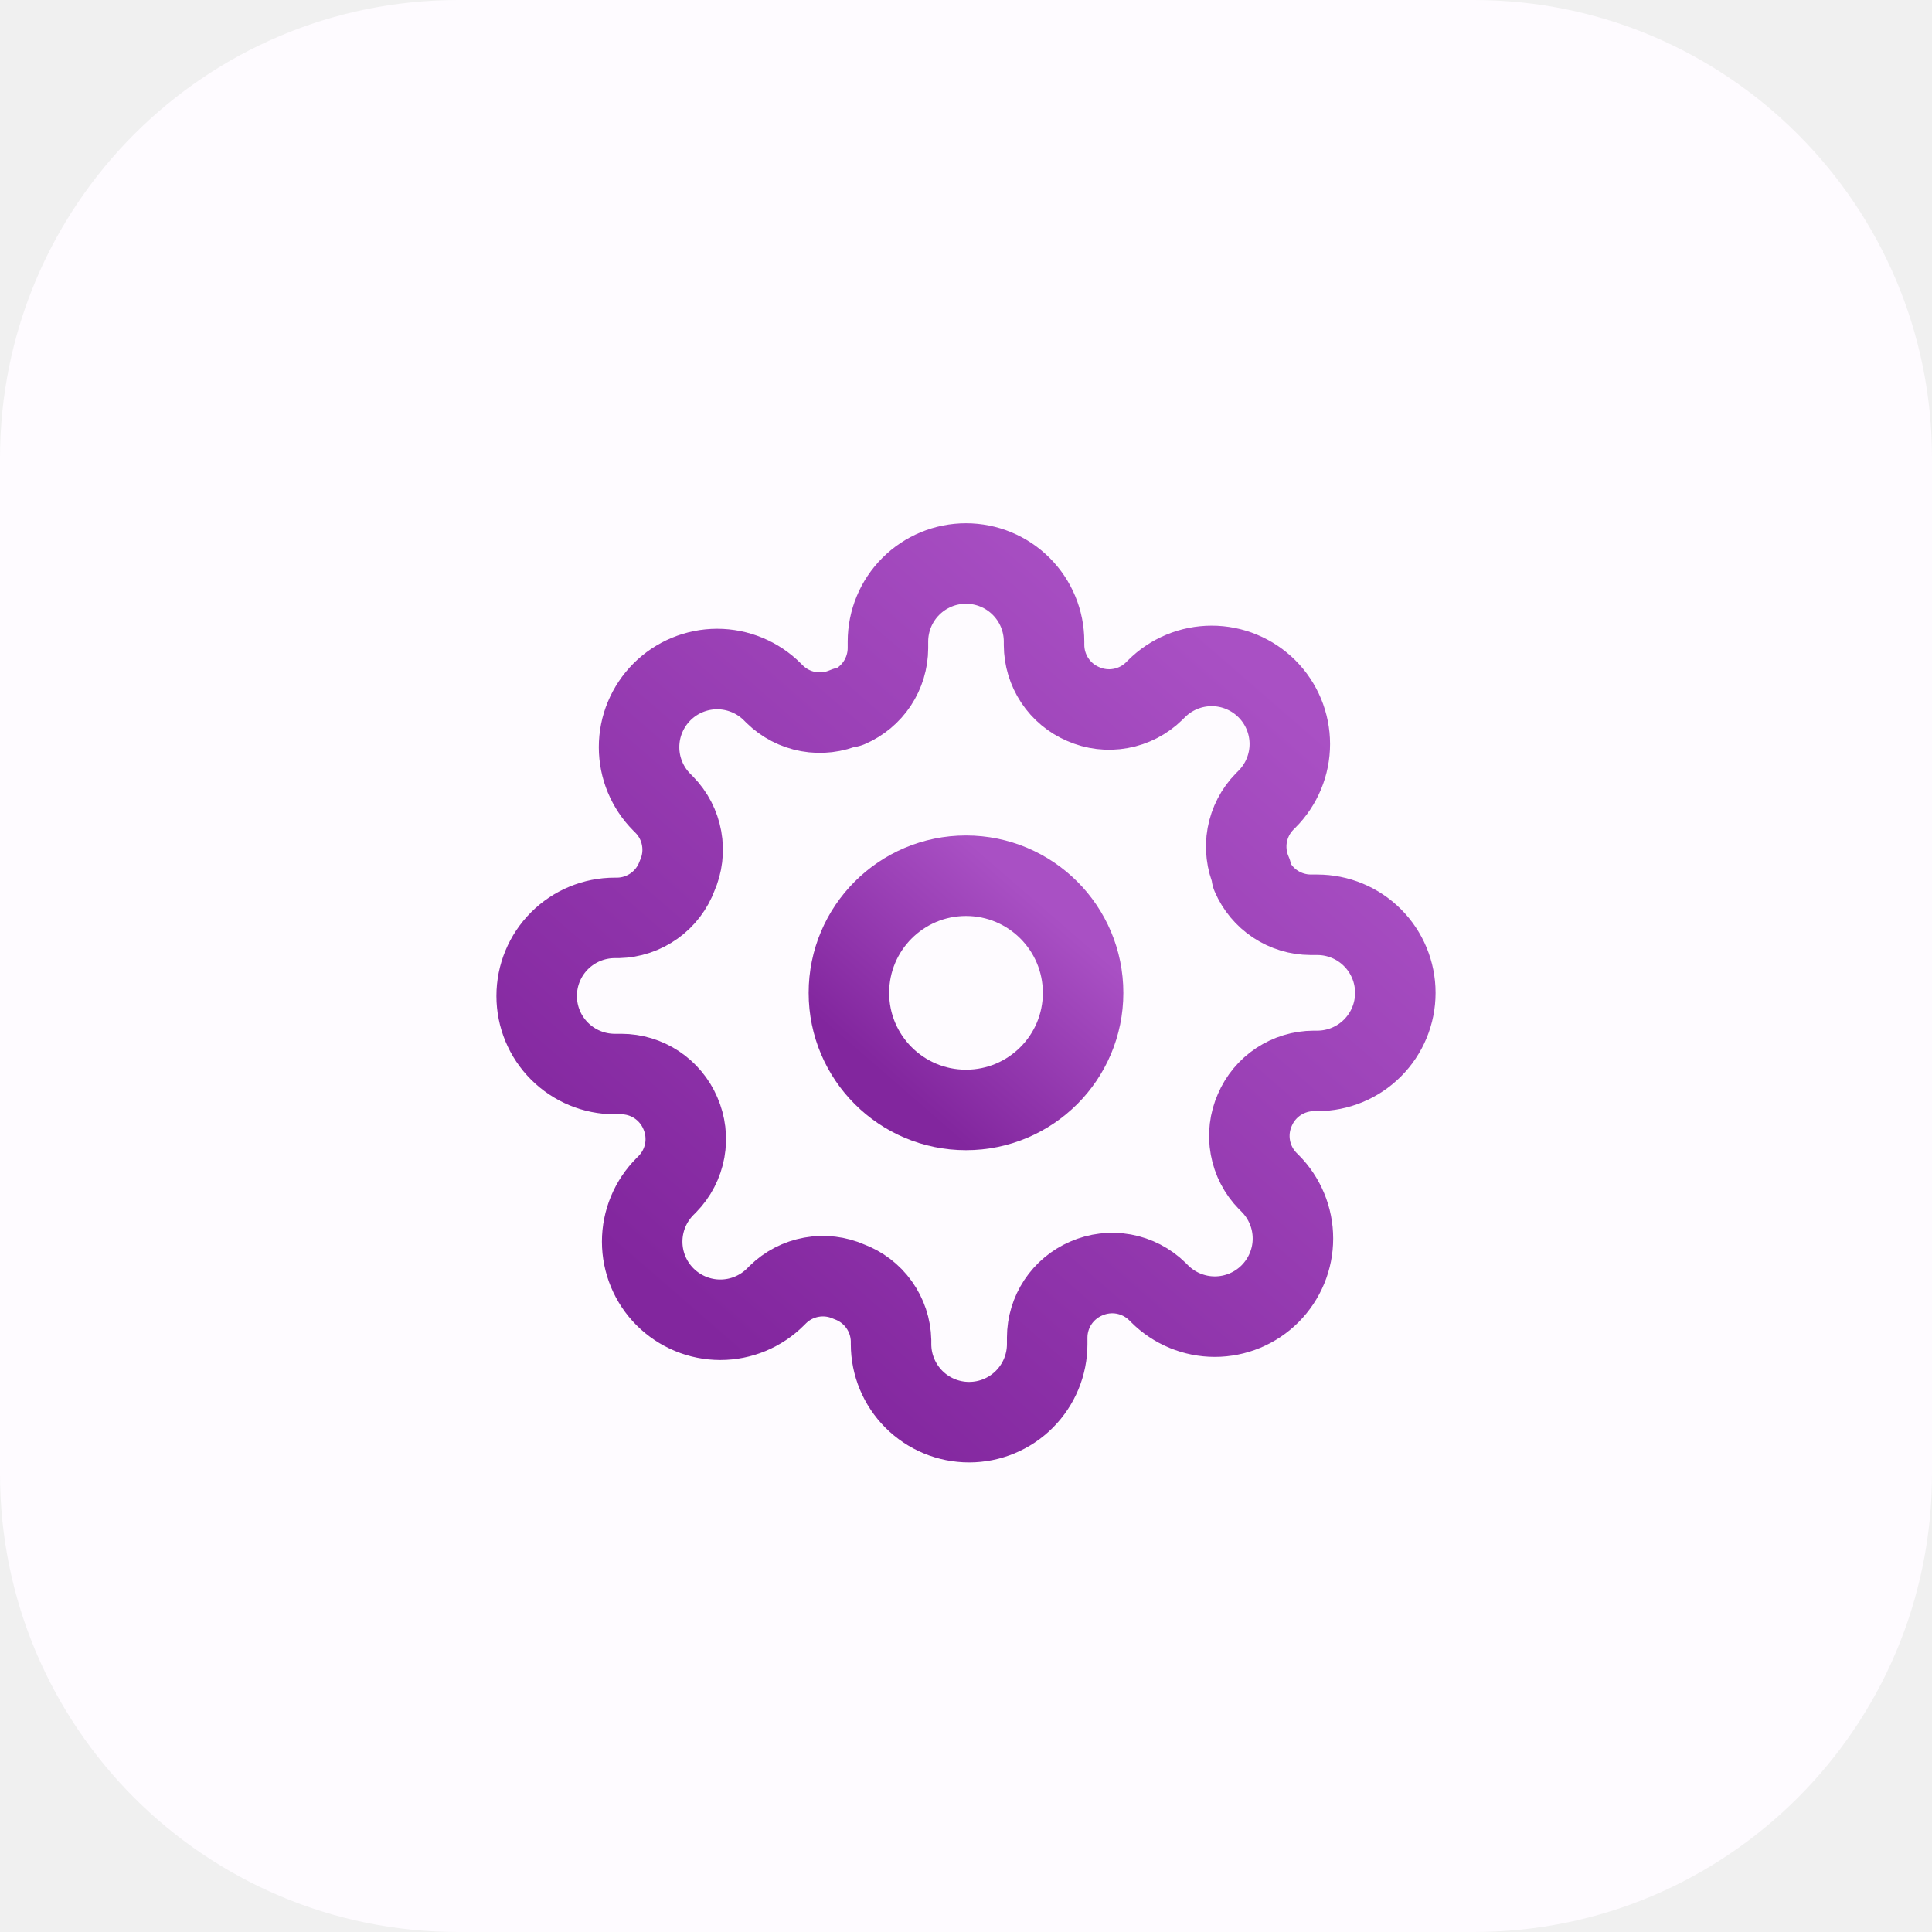
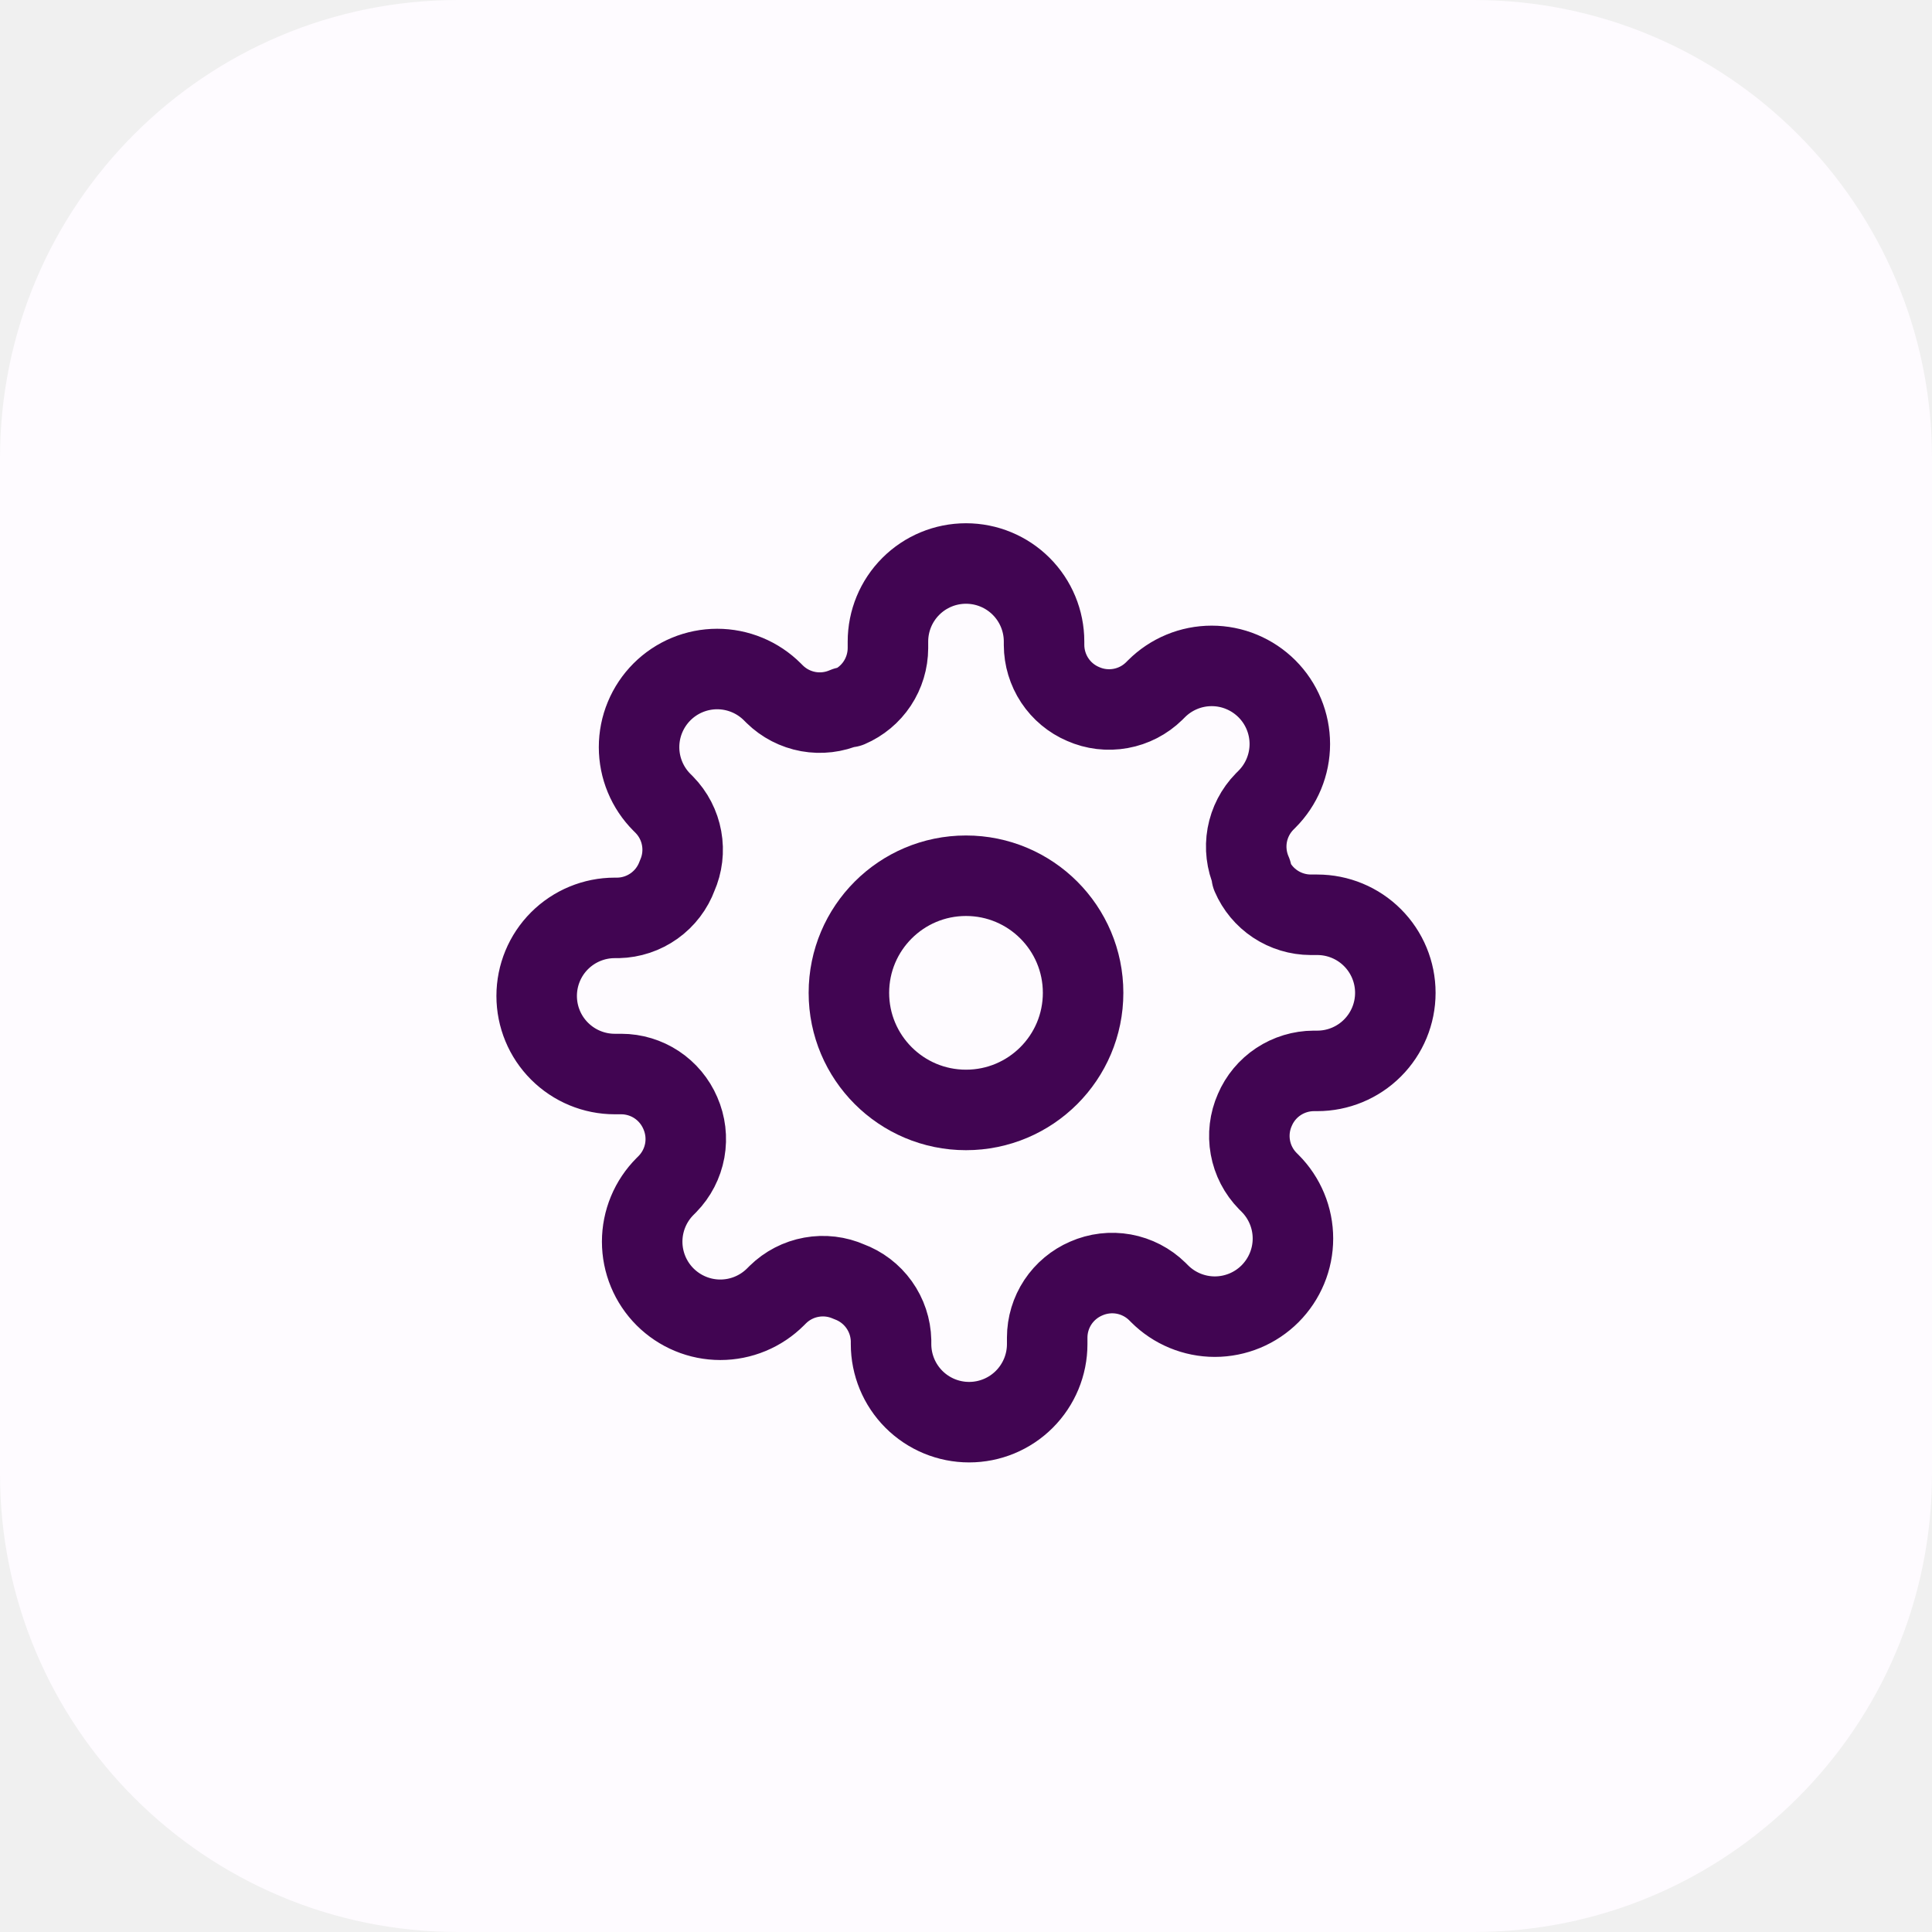
<svg xmlns="http://www.w3.org/2000/svg" width="72" height="72" viewBox="0 0 72 72" fill="none">
  <g clip-path="url(#clip0_1170_15)">
    <rect width="72" height="72" rx="17.077" fill="#FEFBFF" />
    <path d="M36 41.364C38.41 41.364 40.364 39.41 40.364 37C40.364 34.59 38.41 32.636 36 32.636C33.59 32.636 31.636 34.59 31.636 37C31.636 39.41 33.59 41.364 36 41.364Z" stroke="url(#paint0_linear_1170_15)" stroke-width="3" stroke-linecap="round" stroke-linejoin="round" />
    <path d="M46.764 41.364C46.57 41.802 46.512 42.289 46.598 42.761C46.683 43.233 46.908 43.668 47.244 44.011L47.331 44.098C47.601 44.368 47.816 44.689 47.962 45.042C48.109 45.395 48.184 45.774 48.184 46.156C48.184 46.539 48.109 46.917 47.962 47.27C47.816 47.623 47.601 47.944 47.331 48.215C47.061 48.485 46.74 48.7 46.387 48.846C46.034 48.992 45.655 49.068 45.273 49.068C44.89 49.068 44.512 48.992 44.159 48.846C43.806 48.7 43.485 48.485 43.215 48.215L43.127 48.127C42.785 47.792 42.349 47.567 41.877 47.481C41.405 47.396 40.919 47.454 40.48 47.647C40.05 47.832 39.683 48.138 39.424 48.528C39.166 48.918 39.027 49.376 39.026 49.844V50.091C39.026 50.862 38.719 51.602 38.173 52.148C37.628 52.694 36.888 53 36.116 53C35.345 53 34.605 52.694 34.059 52.148C33.514 51.602 33.207 50.862 33.207 50.091V49.96C33.196 49.479 33.04 49.012 32.76 48.62C32.48 48.228 32.088 47.93 31.636 47.764C31.198 47.57 30.711 47.512 30.239 47.598C29.767 47.683 29.332 47.908 28.989 48.244L28.902 48.331C28.632 48.601 28.311 48.816 27.958 48.962C27.605 49.109 27.226 49.184 26.844 49.184C26.461 49.184 26.083 49.109 25.73 48.962C25.377 48.816 25.056 48.601 24.785 48.331C24.515 48.061 24.3 47.74 24.154 47.387C24.008 47.034 23.932 46.655 23.932 46.273C23.932 45.89 24.008 45.512 24.154 45.159C24.3 44.806 24.515 44.485 24.785 44.215L24.873 44.127C25.208 43.785 25.433 43.349 25.519 42.877C25.604 42.405 25.546 41.919 25.353 41.48C25.168 41.05 24.862 40.683 24.472 40.424C24.082 40.166 23.624 40.027 23.156 40.026H22.909C22.138 40.026 21.398 39.719 20.852 39.173C20.306 38.628 20 37.888 20 37.116C20 36.345 20.306 35.605 20.852 35.059C21.398 34.514 22.138 34.207 22.909 34.207H23.04C23.521 34.196 23.988 34.04 24.38 33.76C24.772 33.48 25.07 33.088 25.236 32.636C25.43 32.198 25.488 31.711 25.402 31.239C25.317 30.767 25.092 30.332 24.756 29.989L24.669 29.902C24.399 29.632 24.184 29.311 24.038 28.958C23.891 28.605 23.816 28.226 23.816 27.844C23.816 27.461 23.891 27.083 24.038 26.73C24.184 26.377 24.399 26.056 24.669 25.785C24.939 25.515 25.26 25.3 25.613 25.154C25.966 25.008 26.345 24.932 26.727 24.932C27.11 24.932 27.488 25.008 27.841 25.154C28.194 25.3 28.515 25.515 28.785 25.785L28.873 25.873C29.215 26.208 29.651 26.433 30.123 26.519C30.595 26.604 31.081 26.546 31.52 26.353H31.636C32.067 26.168 32.434 25.862 32.692 25.472C32.95 25.082 33.089 24.624 33.091 24.156V23.909C33.091 23.138 33.397 22.398 33.943 21.852C34.489 21.306 35.228 21 36 21C36.772 21 37.511 21.306 38.057 21.852C38.603 22.398 38.909 23.138 38.909 23.909V24.04C38.911 24.508 39.05 24.965 39.308 25.356C39.566 25.746 39.933 26.052 40.364 26.236C40.802 26.43 41.289 26.488 41.761 26.402C42.233 26.317 42.668 26.092 43.011 25.756L43.098 25.669C43.368 25.399 43.689 25.184 44.042 25.038C44.395 24.891 44.774 24.816 45.156 24.816C45.539 24.816 45.917 24.891 46.27 25.038C46.623 25.184 46.944 25.399 47.215 25.669C47.485 25.939 47.7 26.26 47.846 26.613C47.992 26.966 48.068 27.345 48.068 27.727C48.068 28.11 47.992 28.488 47.846 28.841C47.7 29.194 47.485 29.515 47.215 29.785L47.127 29.873C46.792 30.215 46.567 30.651 46.481 31.123C46.396 31.595 46.454 32.081 46.647 32.52V32.636C46.832 33.067 47.138 33.434 47.528 33.692C47.918 33.95 48.376 34.089 48.844 34.091H49.091C49.862 34.091 50.602 34.397 51.148 34.943C51.694 35.489 52 36.228 52 37C52 37.772 51.694 38.511 51.148 39.057C50.602 39.603 49.862 39.909 49.091 39.909H48.96C48.492 39.911 48.035 40.05 47.644 40.308C47.254 40.566 46.948 40.933 46.764 41.364V41.364Z" stroke="url(#paint1_linear_1170_15)" stroke-width="3" stroke-linecap="round" stroke-linejoin="round" />
  </g>
  <defs>
    <linearGradient id="paint0_linear_1170_15" x1="39.011" y1="33.815" x2="33.294" y2="40.404" gradientUnits="userSpaceOnUse">
-       <stop stop-color="#A950C4" />
-       <stop offset="1" stop-color="#82269E" />
+       <stop stop-color="#410552" />
+       <stop offset="1" stop-color="#410552" />
    </linearGradient>
    <linearGradient id="paint1_linear_1170_15" x1="47.04" y1="25.32" x2="26.08" y2="49.48" gradientUnits="userSpaceOnUse">
-       <stop stop-color="#A950C4" />
-       <stop offset="1" stop-color="#82269E" />
+       <stop stop-color="#410552" />
+       <stop offset="1" stop-color="#410552" />
    </linearGradient>
    <clipPath id="clip0_1170_15">
      <rect width="72" height="72" fill="white" />
    </clipPath>
  </defs>
</svg>
